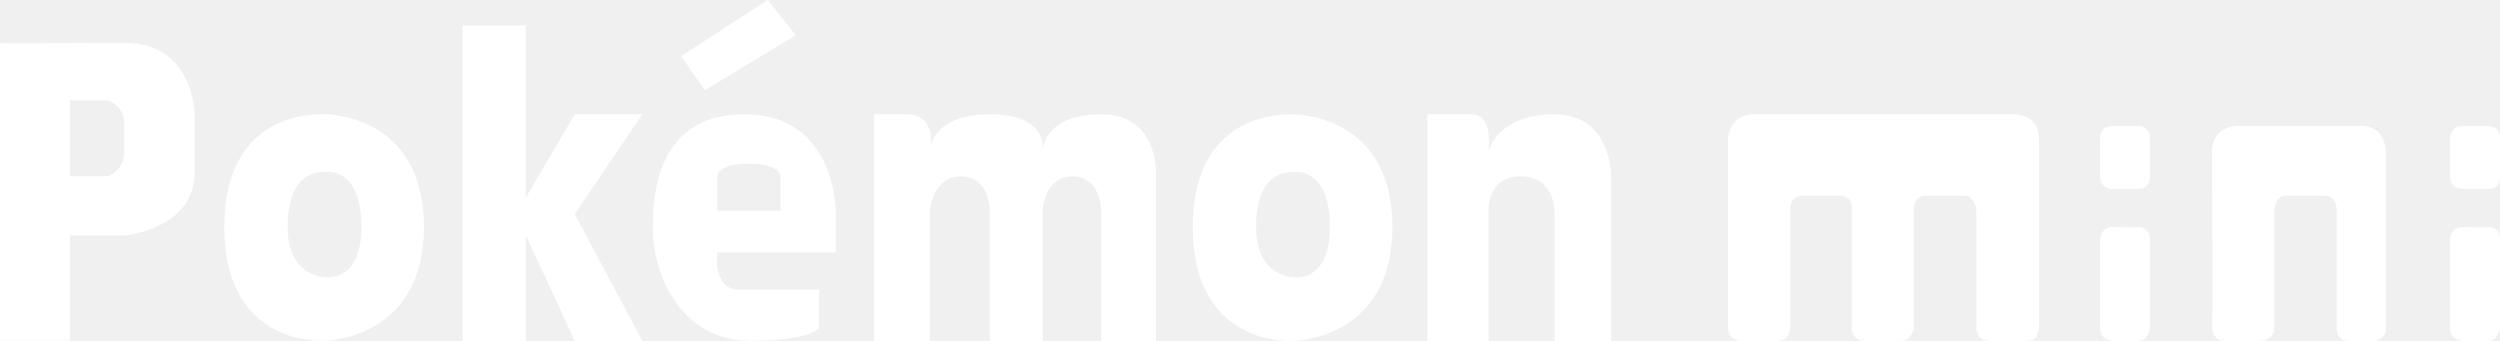
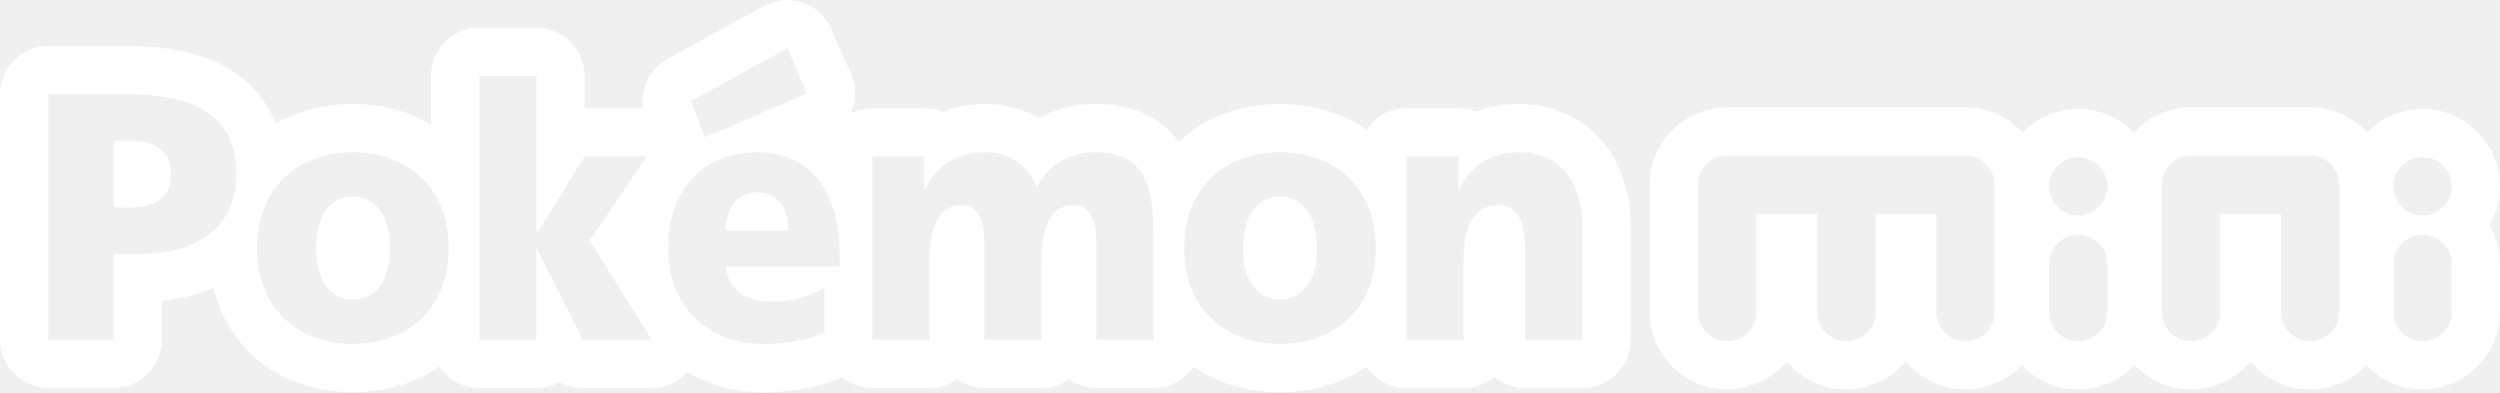
- <svg xmlns="http://www.w3.org/2000/svg" viewBox="0 0 264 36">
-   <path d="M 33.899 12.062 C 31.858 12.059 23.686 12.714 23.686 23.958 C 23.686 36.805 34.35 35.976 34.35 35.976 C 34.35 35.976 44.768 35.867 44.768 23.958 C 44.768 12.048 34.467 12.072 34.35 12.062 C 34.35 12.062 34.19 12.064 33.899 12.062 Z M 34.35 18.155 C 34.35 18.155 38.165 17.533 38.165 23.958 C 38.165 29.907 34.35 29.263 34.35 29.263 C 34.35 29.263 30.372 29.307 30.372 23.958 C 30.372 17.51 34.35 18.23 34.35 18.155 Z" id="path3667" style="fill-opacity: 1; stroke: none; stroke-width: 5.918; stroke-linecap: butt; stroke-linejoin: round; stroke-miterlimit: 4; stroke-dasharray: none; stroke-opacity: 1; paint-order: markers stroke; fill: rgb(255, 255, 255);" />
-   <path d="M 48.845 2.679 L 55.524 2.679 L 55.524 20.874 L 60.693 12.066 L 67.829 12.066 L 60.693 22.614 L 67.829 35.993 L 60.693 35.993 L 55.524 24.857 L 55.524 35.993 L 48.845 35.993 Z" id="path3678" style="fill-opacity: 1; stroke: none; stroke-width: 5.918; stroke-linecap: butt; stroke-linejoin: round; stroke-miterlimit: 4; stroke-dasharray: none; stroke-opacity: 1; paint-order: markers stroke; fill: rgb(255, 255, 255);" />
-   <path d="M 71.914 5.92 L 74.438 9.526 L 84.038 3.722 L 81.079 0 L 72.029 5.862 L 71.914 5.92 Z" id="path3711" style="fill-opacity: 1; stroke: none; stroke-width: 5.918; stroke-linecap: butt; stroke-linejoin: round; stroke-miterlimit: 4; stroke-dasharray: none; stroke-opacity: 1; paint-order: markers stroke; fill: rgb(255, 255, 255);" />
-   <path d="M 92.299 35.993 L 98.205 35.993 L 98.205 22.241 C 98.205 22.241 98.451 18.625 101.486 18.625 C 104.521 18.625 104.521 22.241 104.521 22.241 L 104.521 35.993 L 110.099 35.993 L 110.099 22.241 C 110.099 22.241 110.223 18.625 113.259 18.625 C 116.293 18.625 116.293 22.241 116.293 22.241 L 116.293 35.993 L 122.076 35.993 L 122.076 18.625 C 122.076 18.625 122.487 12.066 116.293 12.066 C 110.099 12.066 110.099 15.968 110.099 15.968 C 110.099 15.968 110.838 12.066 104.521 12.066 C 98.205 12.066 98.205 15.968 98.205 15.968 C 98.205 15.968 99.107 12.066 95.703 12.066 C 92.299 12.066 92.299 12.066 92.299 12.066 Z" id="path3727" style="fill-opacity: 1; stroke: none; stroke-width: 5.918; stroke-linecap: butt; stroke-linejoin: round; stroke-miterlimit: 4; stroke-dasharray: none; stroke-opacity: 1; paint-order: markers stroke; fill: rgb(255, 255, 255);" />
-   <path d="M 136.171 12.076 C 134.13 12.072 125.959 12.728 125.959 23.969 C 125.959 36.818 136.623 35.989 136.623 35.989 C 136.623 35.989 147.042 35.879 147.042 23.969 C 147.042 12.061 136.74 12.083 136.623 12.076 C 136.623 12.076 136.463 12.076 136.171 12.076 Z M 136.623 18.167 C 136.623 18.167 140.437 17.546 140.437 23.969 C 140.437 29.92 136.623 29.275 136.623 29.275 C 136.623 29.275 132.645 29.321 132.645 23.969 C 132.645 17.524 136.623 18.243 136.623 18.167 Z" id="path3667-1" style="fill-opacity: 1; stroke: none; stroke-width: 5.918; stroke-linecap: butt; stroke-linejoin: round; stroke-miterlimit: 4; stroke-dasharray: none; stroke-opacity: 1; paint-order: markers stroke; fill: rgb(255, 255, 255);" />
-   <path d="M 150.742 35.993 L 157.181 35.993 L 157.181 22.241 C 157.181 22.241 157.017 18.625 160.586 18.625 C 164.155 18.625 164.155 22.241 164.155 22.241 L 164.155 35.993 L 170.142 35.993 L 170.142 18.625 C 170.142 18.625 170.183 12.066 164.155 12.066 C 158.125 12.066 157.181 15.968 157.181 15.968 C 157.181 15.968 157.756 12.066 155.376 12.066 C 152.998 12.066 150.742 12.066 150.742 12.066 Z" id="path3759" style="fill-opacity: 1; stroke: none; stroke-width: 5.918; stroke-linecap: butt; stroke-linejoin: round; stroke-miterlimit: 4; stroke-dasharray: none; stroke-opacity: 1; paint-order: markers stroke; fill: rgb(255, 255, 255);" />
-   <path d="M 185.01 12.066 L 212.649 12.066 C 212.649 12.066 215.317 11.963 215.317 14.615 C 215.317 17.268 215.317 34.611 215.317 34.611 C 215.317 34.611 215.376 35.993 214.041 35.993 C 212.708 35.993 210.04 35.993 210.04 35.993 C 210.04 35.993 208.705 35.96 208.705 34.611 C 208.705 33.264 208.705 22.241 208.705 22.241 C 208.705 22.241 208.589 20.662 207.429 20.662 C 206.269 20.662 203.427 20.662 203.427 20.662 C 203.427 20.662 202.092 20.506 202.092 22.241 C 202.092 23.976 202.092 34.611 202.092 34.611 C 202.092 34.611 201.918 35.993 200.759 35.993 C 199.598 35.993 196.988 35.993 196.988 35.993 C 196.988 35.993 195.537 36.077 195.537 34.611 C 195.537 33.146 195.537 22.241 195.537 22.241 C 195.537 22.241 195.943 20.662 194.145 20.662 C 192.347 20.662 190.375 20.662 190.375 20.662 C 190.375 20.662 189.04 20.506 189.04 22.241 C 189.04 23.976 189.04 34.611 189.04 34.611 C 189.04 34.611 189.04 35.993 187.707 35.993 C 186.372 35.993 183.705 35.993 183.705 35.993 C 183.705 35.993 182.486 35.9 182.486 34.611 C 182.486 33.322 182.486 14.615 182.486 14.615 C 182.486 14.615 182.545 12.259 185.01 12.066 Z" id="path3775" style="fill-opacity: 1; stroke: none; stroke-width: 5.918; stroke-linecap: butt; stroke-linejoin: round; stroke-miterlimit: 4; stroke-dasharray: none; stroke-opacity: 1; paint-order: markers stroke; fill: rgb(255, 255, 255);" />
-   <path d="M 225.752 23.976 C 225.752 23.976 227.036 23.878 227.036 25.256 C 227.036 26.633 227.036 34.611 227.036 34.611 C 227.036 34.611 226.9 35.993 225.794 35.993 C 224.686 35.993 223.086 35.993 223.086 35.993 C 223.086 35.993 221.757 35.957 221.757 34.611 C 221.757 33.265 221.757 25.256 221.757 25.256 C 221.757 25.256 221.814 23.976 223.127 23.976 C 224.439 23.976 225.671 24.023 225.752 23.976 Z" id="path3787" style="fill-opacity: 1; stroke: none; stroke-width: 5.918; stroke-linecap: butt; stroke-linejoin: round; stroke-miterlimit: 4; stroke-dasharray: none; stroke-opacity: 1; paint-order: markers stroke; fill: rgb(255, 255, 255);" />
-   <path d="M 223.127 19.958 C 223.127 19.958 221.757 19.983 221.757 18.625 C 221.757 17.268 221.757 14.615 221.757 14.615 C 221.757 14.615 221.754 13.289 223.148 13.289 C 224.542 13.289 225.773 13.289 225.773 13.289 C 225.773 13.289 227.036 13.262 227.036 14.615 C 227.036 15.968 227.036 18.625 227.036 18.625 C 227.036 18.625 227.167 19.958 225.794 19.958 C 224.42 19.958 223.169 19.94 223.127 19.958 Z" id="path3789" style="fill-opacity: 1; stroke: none; stroke-width: 5.918; stroke-linecap: butt; stroke-linejoin: round; stroke-miterlimit: 4; stroke-dasharray: none; stroke-opacity: 1; paint-order: markers stroke; fill: rgb(255, 255, 255);" />
-   <path d="M 233.586 34.611 C 233.586 34.611 233.627 35.993 234.94 35.993 C 236.252 35.993 238.796 35.993 238.796 35.993 C 238.796 35.993 240.149 35.916 240.149 34.611 C 240.149 33.307 240.149 22.241 240.149 22.241 C 240.149 22.241 240.19 20.662 241.462 20.662 C 242.733 20.662 245.399 20.662 245.399 20.662 C 245.399 20.662 246.752 20.506 246.752 22.241 C 246.752 23.976 246.752 34.611 246.752 34.611 C 246.752 34.611 246.671 35.993 248.065 35.993 C 249.46 35.993 250.732 35.993 250.732 35.993 C 250.732 35.993 251.962 35.916 251.962 34.611 C 251.962 33.307 251.962 15.968 251.962 15.968 C 251.962 15.968 251.921 13.289 249.337 13.289 C 246.752 13.289 236.252 13.289 236.252 13.289 C 236.252 13.289 233.586 13.312 233.586 15.968 C 233.586 18.625 233.71 34.757 233.586 34.611 Z" id="path3807" style="fill-opacity: 1; stroke: none; stroke-width: 5.918; stroke-linecap: butt; stroke-linejoin: round; stroke-miterlimit: 4; stroke-dasharray: none; stroke-opacity: 1; paint-order: markers stroke; fill: rgb(255, 255, 255);" />
-   <path d="M 262.714 23.976 C 262.714 23.976 263.997 23.878 263.997 25.256 C 263.997 26.633 263.997 34.611 263.997 34.611 C 263.997 34.611 263.863 35.993 262.755 35.993 C 261.647 35.993 260.048 35.993 260.048 35.993 C 260.048 35.993 258.719 35.957 258.719 34.611 C 258.719 33.265 258.719 25.256 258.719 25.256 C 258.719 25.256 258.777 23.976 260.089 23.976 C 261.402 23.976 262.632 24.023 262.714 23.976 Z" id="path3787-7" style="fill-opacity: 1; stroke: none; stroke-width: 5.918; stroke-linecap: butt; stroke-linejoin: round; stroke-miterlimit: 4; stroke-dasharray: none; stroke-opacity: 1; paint-order: markers stroke; fill: rgb(255, 255, 255);" />
-   <path d="M 260.089 19.958 C 260.089 19.958 258.719 19.983 258.719 18.625 C 258.719 17.268 258.719 14.615 258.719 14.615 C 258.719 14.615 258.716 13.289 260.11 13.289 C 261.504 13.289 262.735 13.289 262.735 13.289 C 262.735 13.289 263.997 13.262 263.997 14.615 C 263.997 15.968 263.997 18.625 263.997 18.625 C 263.997 18.625 264.129 19.958 262.755 19.958 C 261.381 19.958 260.13 19.94 260.089 19.958 Z" id="path3789-4" style="fill-opacity: 1; stroke: none; stroke-width: 5.918; stroke-linecap: butt; stroke-linejoin: round; stroke-miterlimit: 4; stroke-dasharray: none; stroke-opacity: 1; paint-order: markers stroke; fill: rgb(255, 255, 255);" />
-   <path d="M 78.617 12.062 C 70.739 12.062 68.937 18.14 68.937 23.958 C 68.937 29.776 72.422 35.976 79.15 35.976 C 85.879 35.976 86.492 34.609 86.492 34.609 L 86.492 30.588 C 86.445 30.574 80.983 30.588 78.084 30.588 C 75.183 30.588 75.745 26.651 75.745 26.651 L 88.256 26.651 L 88.256 22.258 C 88.256 22.258 88.259 12.062 78.617 12.062 Z M 79.068 17.285 C 82.396 17.285 82.431 18.611 82.431 18.611 L 82.431 22.258 L 75.745 22.258 L 75.745 18.611 C 75.745 18.611 75.74 17.285 79.068 17.285 Z" id="path3696" style="fill-opacity: 1; stroke: none; stroke-width: 5.918; stroke-linecap: butt; stroke-linejoin: round; stroke-miterlimit: 4; stroke-dasharray: none; stroke-opacity: 1; paint-order: markers stroke; fill: rgb(255, 255, 255);" />
-   <path d="M 0 4.52 L 0 35.976 L 7.383 35.976 L 7.383 24.868 L 13.125 24.868 C 13.125 24.868 20.549 24.247 20.549 18.155 L 20.549 12.062 C 20.549 12.062 20.503 4.52 13.125 4.52 C 5.821 4.52 0.032 4.625 0 4.52 Z M 7.383 10.612 C 7.394 10.614 10.149 10.612 11.321 10.612 C 13.342 11.216 13.125 13.307 13.125 13.307 L 13.125 15.959 C 13.125 18.164 11.321 18.611 11.321 18.611 L 7.383 18.611 Z" id="path2870" style="fill-opacity: 1; stroke: none; stroke-width: 5.918; stroke-linecap: butt; stroke-linejoin: round; stroke-miterlimit: 4; stroke-dasharray: none; stroke-opacity: 1; paint-order: markers stroke; fill: rgb(255, 255, 255);" />
+ <svg xmlns="http://www.w3.org/2000/svg" version="1.1" id="Layer_1" x="0px" y="0px" viewBox="0 0 3840 602.4" style="enable-background:new 0 0 3840 602.4;" xml:space="preserve">
+   <style type="text/css">
+ 	.st0{fill:#FFE900;}
+ 	.st1{fill:#FFFFFF;}
+ </style>
+   <g>
+     <path class="st1" d="M3840,286.2c0-65.6-53.3-118.9-118.9-118.9c-33.4,0-63.6,13.8-85.2,36c-21.7-23.7-52.9-38.5-87.5-38.5h-183   c-34.7,0-66,15-87.8,38.8c-21.6-22.4-51.9-36.3-85.5-36.3c-33.5,0-63.8,13.9-85.4,36.3c-21.8-23.8-53-38.8-87.8-38.8h-366   c-65.5,0-118.9,53.3-118.9,118.9v195.6c0,65.6,53.3,118.9,118.9,118.9c36.8,0,69.7-16.8,91.5-43c21.8,26.3,54.7,43,91.5,43   c36.8,0,69.7-16.8,91.5-43c21.8,26.3,54.7,43,91.5,43c34.1,0,64.9-14.4,86.6-37.5c21.7,23.1,52.5,37.5,86.6,37.5   c34.1,0,64.9-14.4,86.6-37.5c21.7,23.1,52.5,37.5,86.6,37.5c36.8,0,69.7-16.8,91.5-43c21.8,26.3,54.7,43,91.5,43   c34,0,64.7-14.3,86.3-37.2c21.7,22.9,52.4,37.2,86.3,37.2c65.5,0,118.9-53.3,118.9-118.9v-74.1c0-21.7-5.8-42-16-59.5   C3834.2,328.2,3840,307.9,3840,286.2z M3063.7,314.5v14v150.9c0,24.7-20,44.7-44.7,44.7c-24.7,0-44.7-20-44.7-44.7V328.5h-93.5   v150.9c0,24.7-20,44.7-44.7,44.7c-24.7,0-44.7-20-44.7-44.7V328.5h-25.5h-68v150.9c0,24.7-20,44.7-44.7,44.7   c-24.7,0-44.7-20-44.7-44.7V328.5v-17.8v-26.9c0-24.7,20-44.7,44.7-44.7h112.8h32.4H3019c24.7,0,44.7,20,44.7,44.7V314.5z    M3236.9,479.4c0,24.7-20,44.7-44.7,44.7c-24.7,0-44.7-20-44.7-44.7v-74.1c0-24.7,20-44.7,44.7-44.7c24.7,0,44.7,20,44.7,44.7   V479.4z M3192.2,330.9c-24.7,0-44.7-20-44.7-44.7c0-24.7,20-44.7,44.7-44.7c24.7,0,44.7,20,44.7,44.7   C3236.9,310.9,3216.9,330.9,3192.2,330.9z M3593.1,314.5v14v150.9c0,24.7-20,44.7-44.7,44.7c-24.7,0-44.7-20-44.7-44.7V328.5h-93.5   v150.9c0,24.7-20,44.7-44.7,44.7c-24.7,0-44.7-20-44.7-44.7V328.5v-17.8v-26.9c0-24.7,20-44.7,44.7-44.7h183   c24.7,0,44.7,20,44.7,44.7V314.5z M3765.8,479.4c0,24.7-20,44.7-44.7,44.7c-24.7,0-44.7-20-44.7-44.7v-74.1   c0-24.7,20-44.7,44.7-44.7c24.7,0,44.7,20,44.7,44.7V479.4z M3721.1,330.9c-24.7,0-44.7-20-44.7-44.7c0-24.7,20-44.7,44.7-44.7   c24.7,0,44.7,20,44.7,44.7C3765.8,310.9,3745.8,330.9,3721.1,330.9z" />
+     <g>
+       <path class="st1" d="M542.1,301.9c-40.3,0-56.9,37.3-56.9,79.4c0,41.6,16.5,78.8,56.9,78.8c40.3,0,56.9-37.3,56.9-78.8    C598.9,339.2,582.4,301.9,542.1,301.9z" />
+       <path class="st1" d="M1966.1,301.9c-40.3,0-56.9,37.3-56.9,79.4c0,41.6,16.5,78.8,56.9,78.8c40.3,0,56.9-37.3,56.9-78.8    C2022.9,339.2,2006.4,301.9,1966.1,301.9z" />
+       <path class="st1" d="M1162.2,295.5c-31.6,0-46.6,26.5-48.6,58.9h97.2C1210.8,321.9,1197.2,295.5,1162.2,295.5z" />
+       <path class="st1" d="M200.5,216.1h-25.9v102.6h25.9c34.6,0,62.1-12.4,62.1-51.8C262.6,228.5,235.1,216.1,200.5,216.1z" />
+       <path class="st1" d="M2333.5,159.7c-23.5,0-45.7,4-65.9,11.7c-8.5-3.4-17.7-5.2-27.4-5.2h-79.7c-25.7,0-48.3,13.1-61.7,32.9    c-36-25.2-81.3-39.4-132.8-39.4c-63,0-116.9,21.3-155.7,58.1c-32.8-45.6-83.1-58.1-128.2-58.1c-31.5,0-60.7,7.5-86.1,21.7    c-23.9-14.1-52-21.7-83-21.7c-23.5,0-45.7,4-65.9,11.7c-8.5-3.4-17.7-5.2-27.4-5.2h-79.7c-11.9,0-23.2,2.8-33.2,7.9    c0.5-1.2,1.1-2.4,1.5-3.6c7.2-18.3,6.8-38.8-1.1-56.8l-30.2-69.1c-8.3-19.1-24.3-33.8-44-40.5c-7.8-2.7-15.9-4-24-4    c-12.3,0-24.6,3.1-35.7,9.1l-148.1,81.2c-27.7,15.2-42.2,45.8-37.7,75.9h-89.6v-49.5c0-41-33.2-74.2-74.2-74.2h-87.5    c-41,0-74.2,33.2-74.2,74.2V191c-33.8-20.1-74.6-31.3-120.3-31.3c-44.9,0-85.1,10.8-118.5,30.3C400,129.3,339.7,70.6,194.1,70.6    H74.2c-41,0-74.2,33.2-74.2,74.2v376.9c0,41,33.2,74.2,74.2,74.2h100.4c41,0,74.2-33.2,74.2-74.2v-59.4    c29.2-3.1,55.7-10.1,79-20.6c23.7,97,105.3,160.7,214.3,160.7c51.5,0,96.8-14.2,132.8-39.3c13.3,19.8,35.9,32.9,61.6,32.9H824    c12.9,0,24.9-3.3,35.5-9c10.7,5.8,22.8,9,35.5,9h105.9c21.2,0,41-9,54.9-24.3c33.5,19.7,73.5,30.8,117.6,30.8    c44,0,84.4-7.8,120.1-23c12.7,10.3,29,16.5,46.6,16.5h87.5c15.7,0,30.3-4.9,42.3-13.2c12,8.3,26.6,13.2,42.3,13.2h87.5    c15.7,0,30.3-4.9,42.3-13.2c12,8.3,26.6,13.2,42.3,13.2h87.5c25.7,0,48.3-13.1,61.6-32.9c36,25.2,81.4,39.4,132.9,39.4    c51.5,0,96.8-14.2,132.8-39.3c13.3,19.8,35.9,32.9,61.6,32.9h87.5c18,0,34.5-6.4,47.4-17.1c12.9,10.7,29.4,17.1,47.4,17.1h87.5    c41,0,74.2-33.2,74.2-74.2V346.2C2504.4,236.4,2434.1,159.7,2333.5,159.7z M213.5,390h-38.9v131.8H74.2V144.8h119.9    c115,0,169,38.9,169,123.7C363.1,344.6,307.5,390,213.5,390z M542.1,528.2c-83.6,0-147.2-54-147.2-146.9    c0-93.4,63.6-147.4,147.2-147.4c83.6,0,147.2,54,147.2,147.4C689.3,474.2,625.7,528.2,542.1,528.2z M895,521.7l-70-139.3h-1v139.3    h-87.5v-405H824v241.9h1l72.9-118.3h95.7l-87.9,129.1l95.2,152.3H895z M1209.3,74.2l30.2,69.1c0,0-152.5,66.4-156.9,67.5    l-21.4-55.4L1209.3,74.2z M1289.6,409.4h-174.9c4.9,38.9,31.6,54,74.4,54c23.8,0,51-5.9,77.3-21.6v68.6    c-28.2,12.4-60.3,17.8-92.8,17.8c-83.6,0-147.2-54.5-147.2-147.4c0-92.9,56.9-146.9,135.6-146.9c93.8,0,127.8,74,127.8,157.7    V409.4z M1771.6,521.7h-87.5V370.5c0-31.9-10.2-55.6-35-55.6c-31.1,0-49.6,27.5-49.6,88v118.8h-87.5V370.5    c0-31.9-10.2-55.6-35-55.6c-31.1,0-49.6,27.5-49.6,88v118.8h-87.5V240.4h79.7v51.8h1c17.5-40.5,52.5-58.3,92.3-58.3    c35.9,0,65.6,17.3,79.2,54c20.4-37.8,53.9-54,89.9-54c72.9,0,89.4,45.9,89.4,122V521.7z M1966.1,528.2    c-83.6,0-147.2-54-147.2-146.9c0-93.4,63.6-147.4,147.2-147.4c83.6,0,147.2,54,147.2,147.4    C2113.3,474.2,2049.7,528.2,1966.1,528.2z M2430.2,521.7h-87.5V385.6c0-52.9-16.5-70.7-40.3-70.7c-36,0-54.4,27.5-54.4,88v118.8    h-87.5V240.4h79.7v51.8h1c17.5-40.5,52.5-58.3,92.3-58.3c69,0,96.7,54,96.7,112.3V521.7z" />
+     </g>
+   </g>
</svg>
